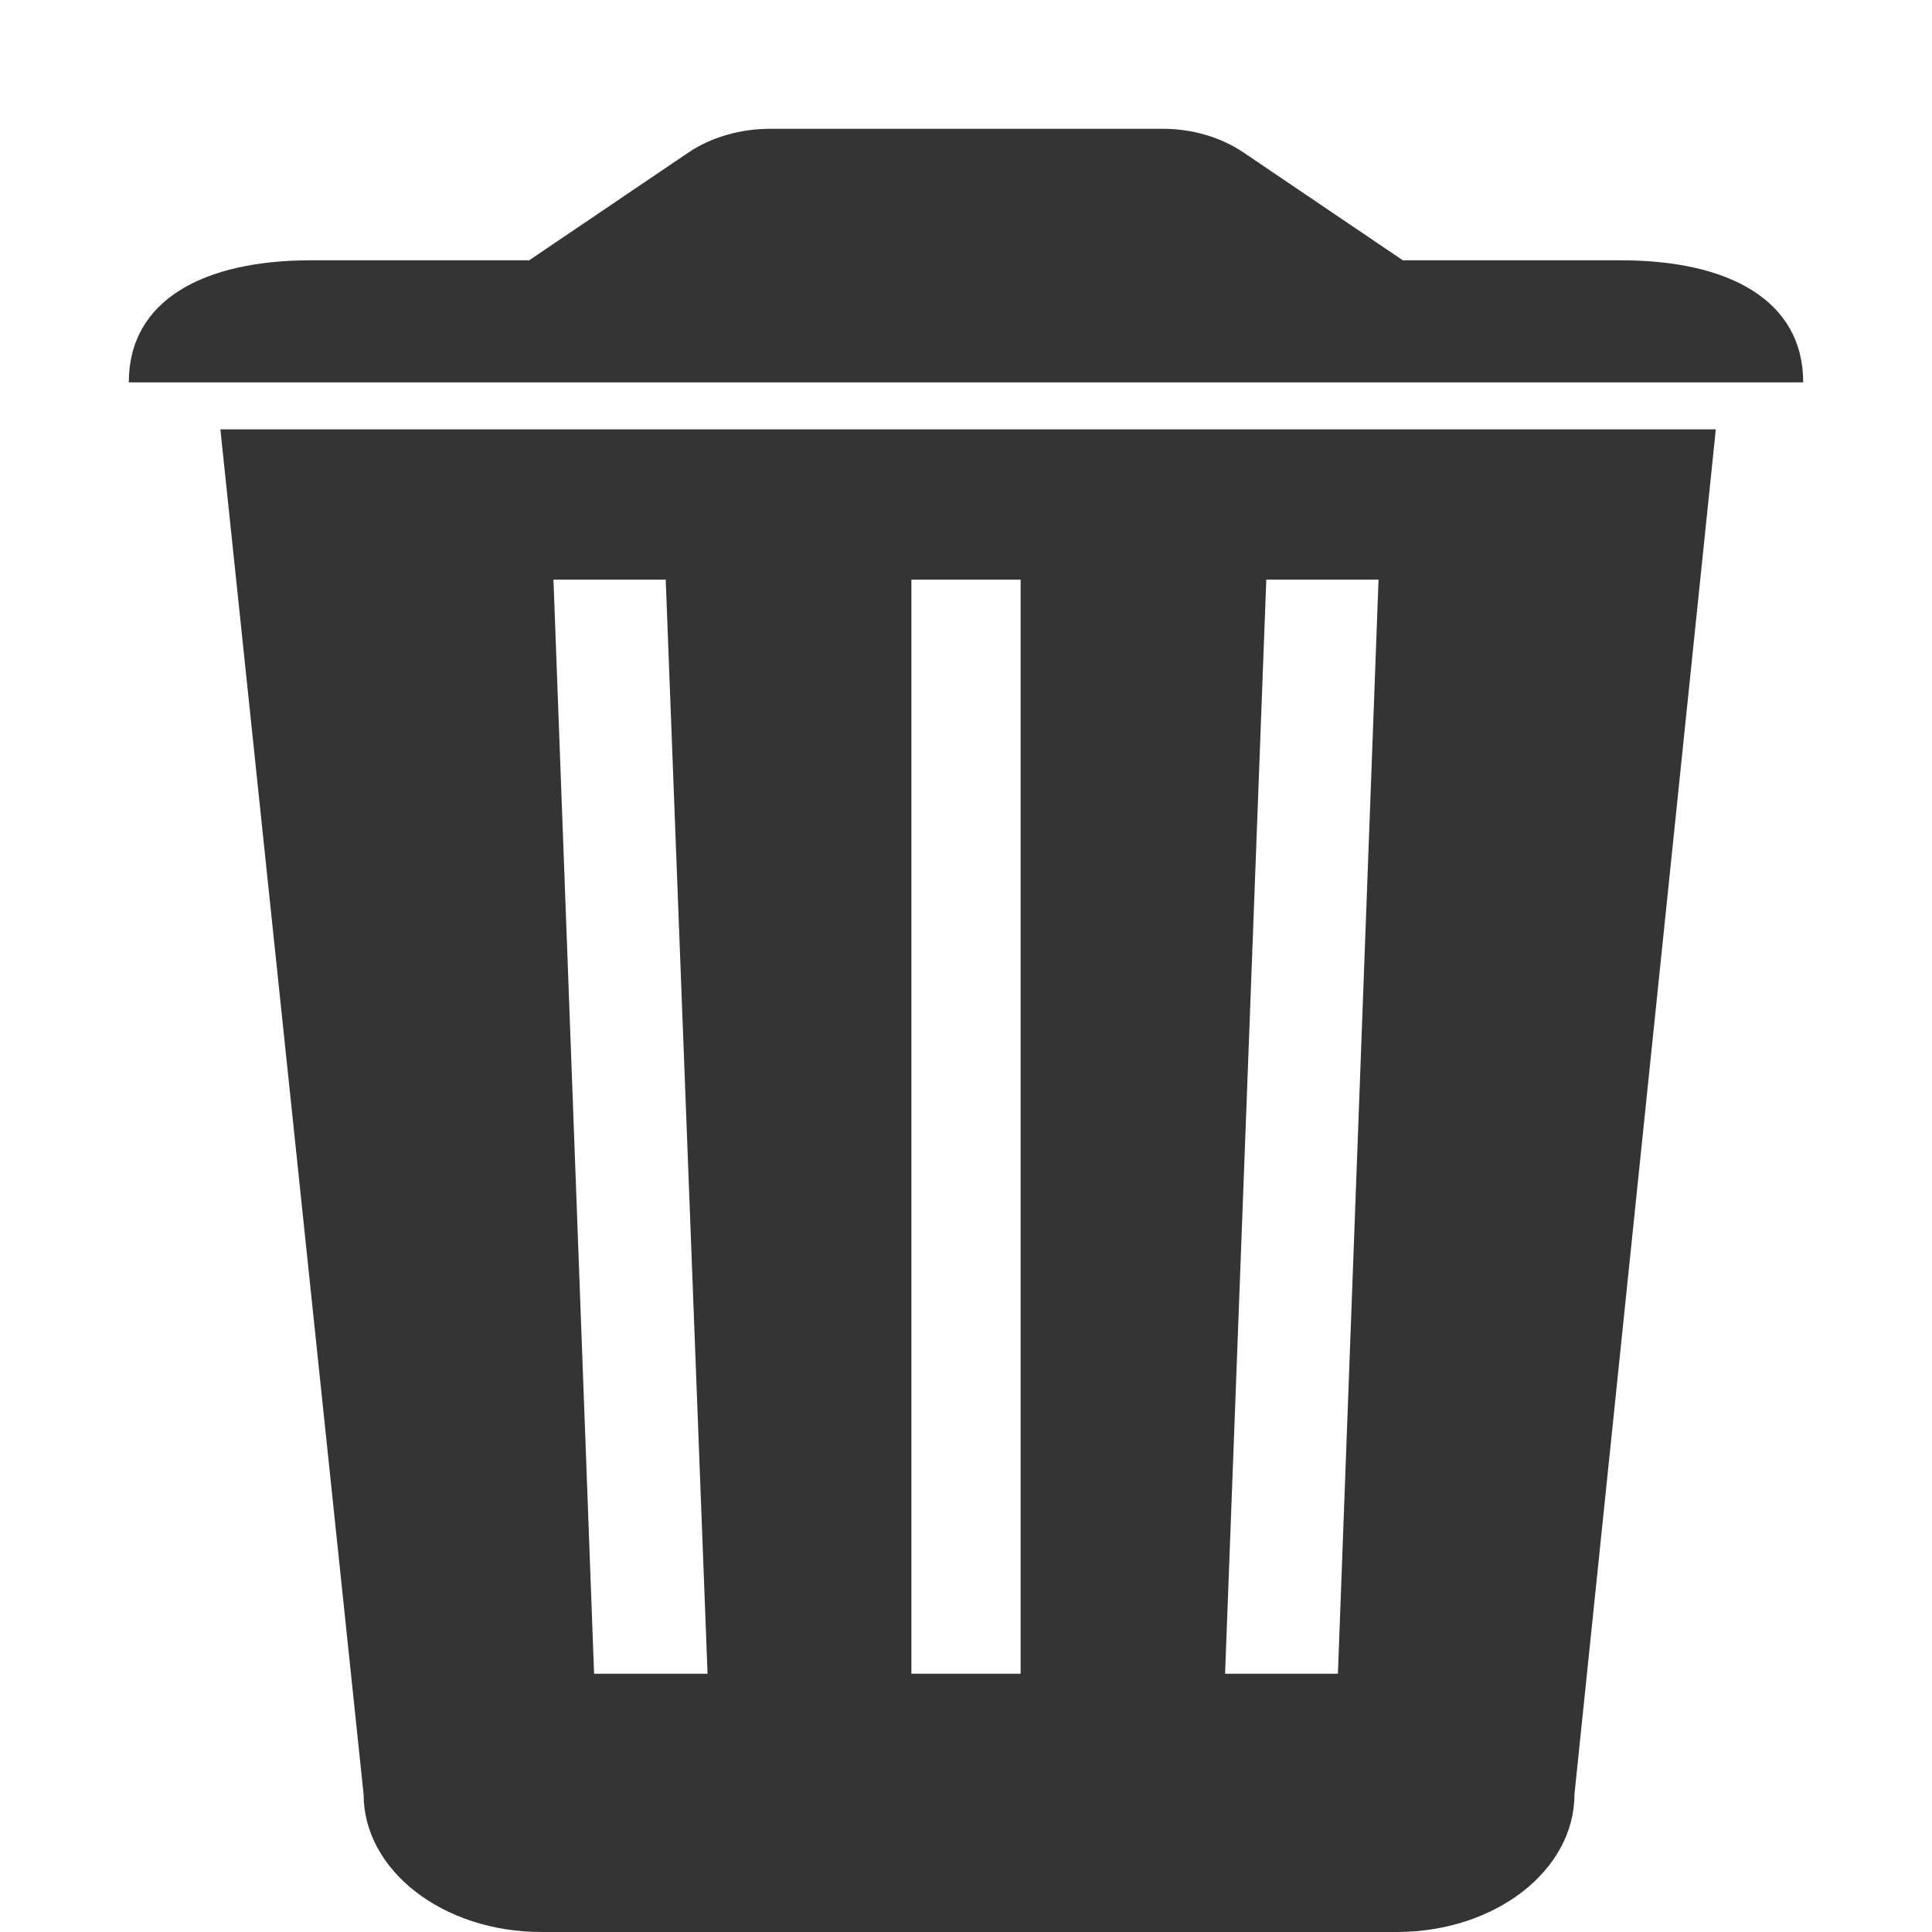
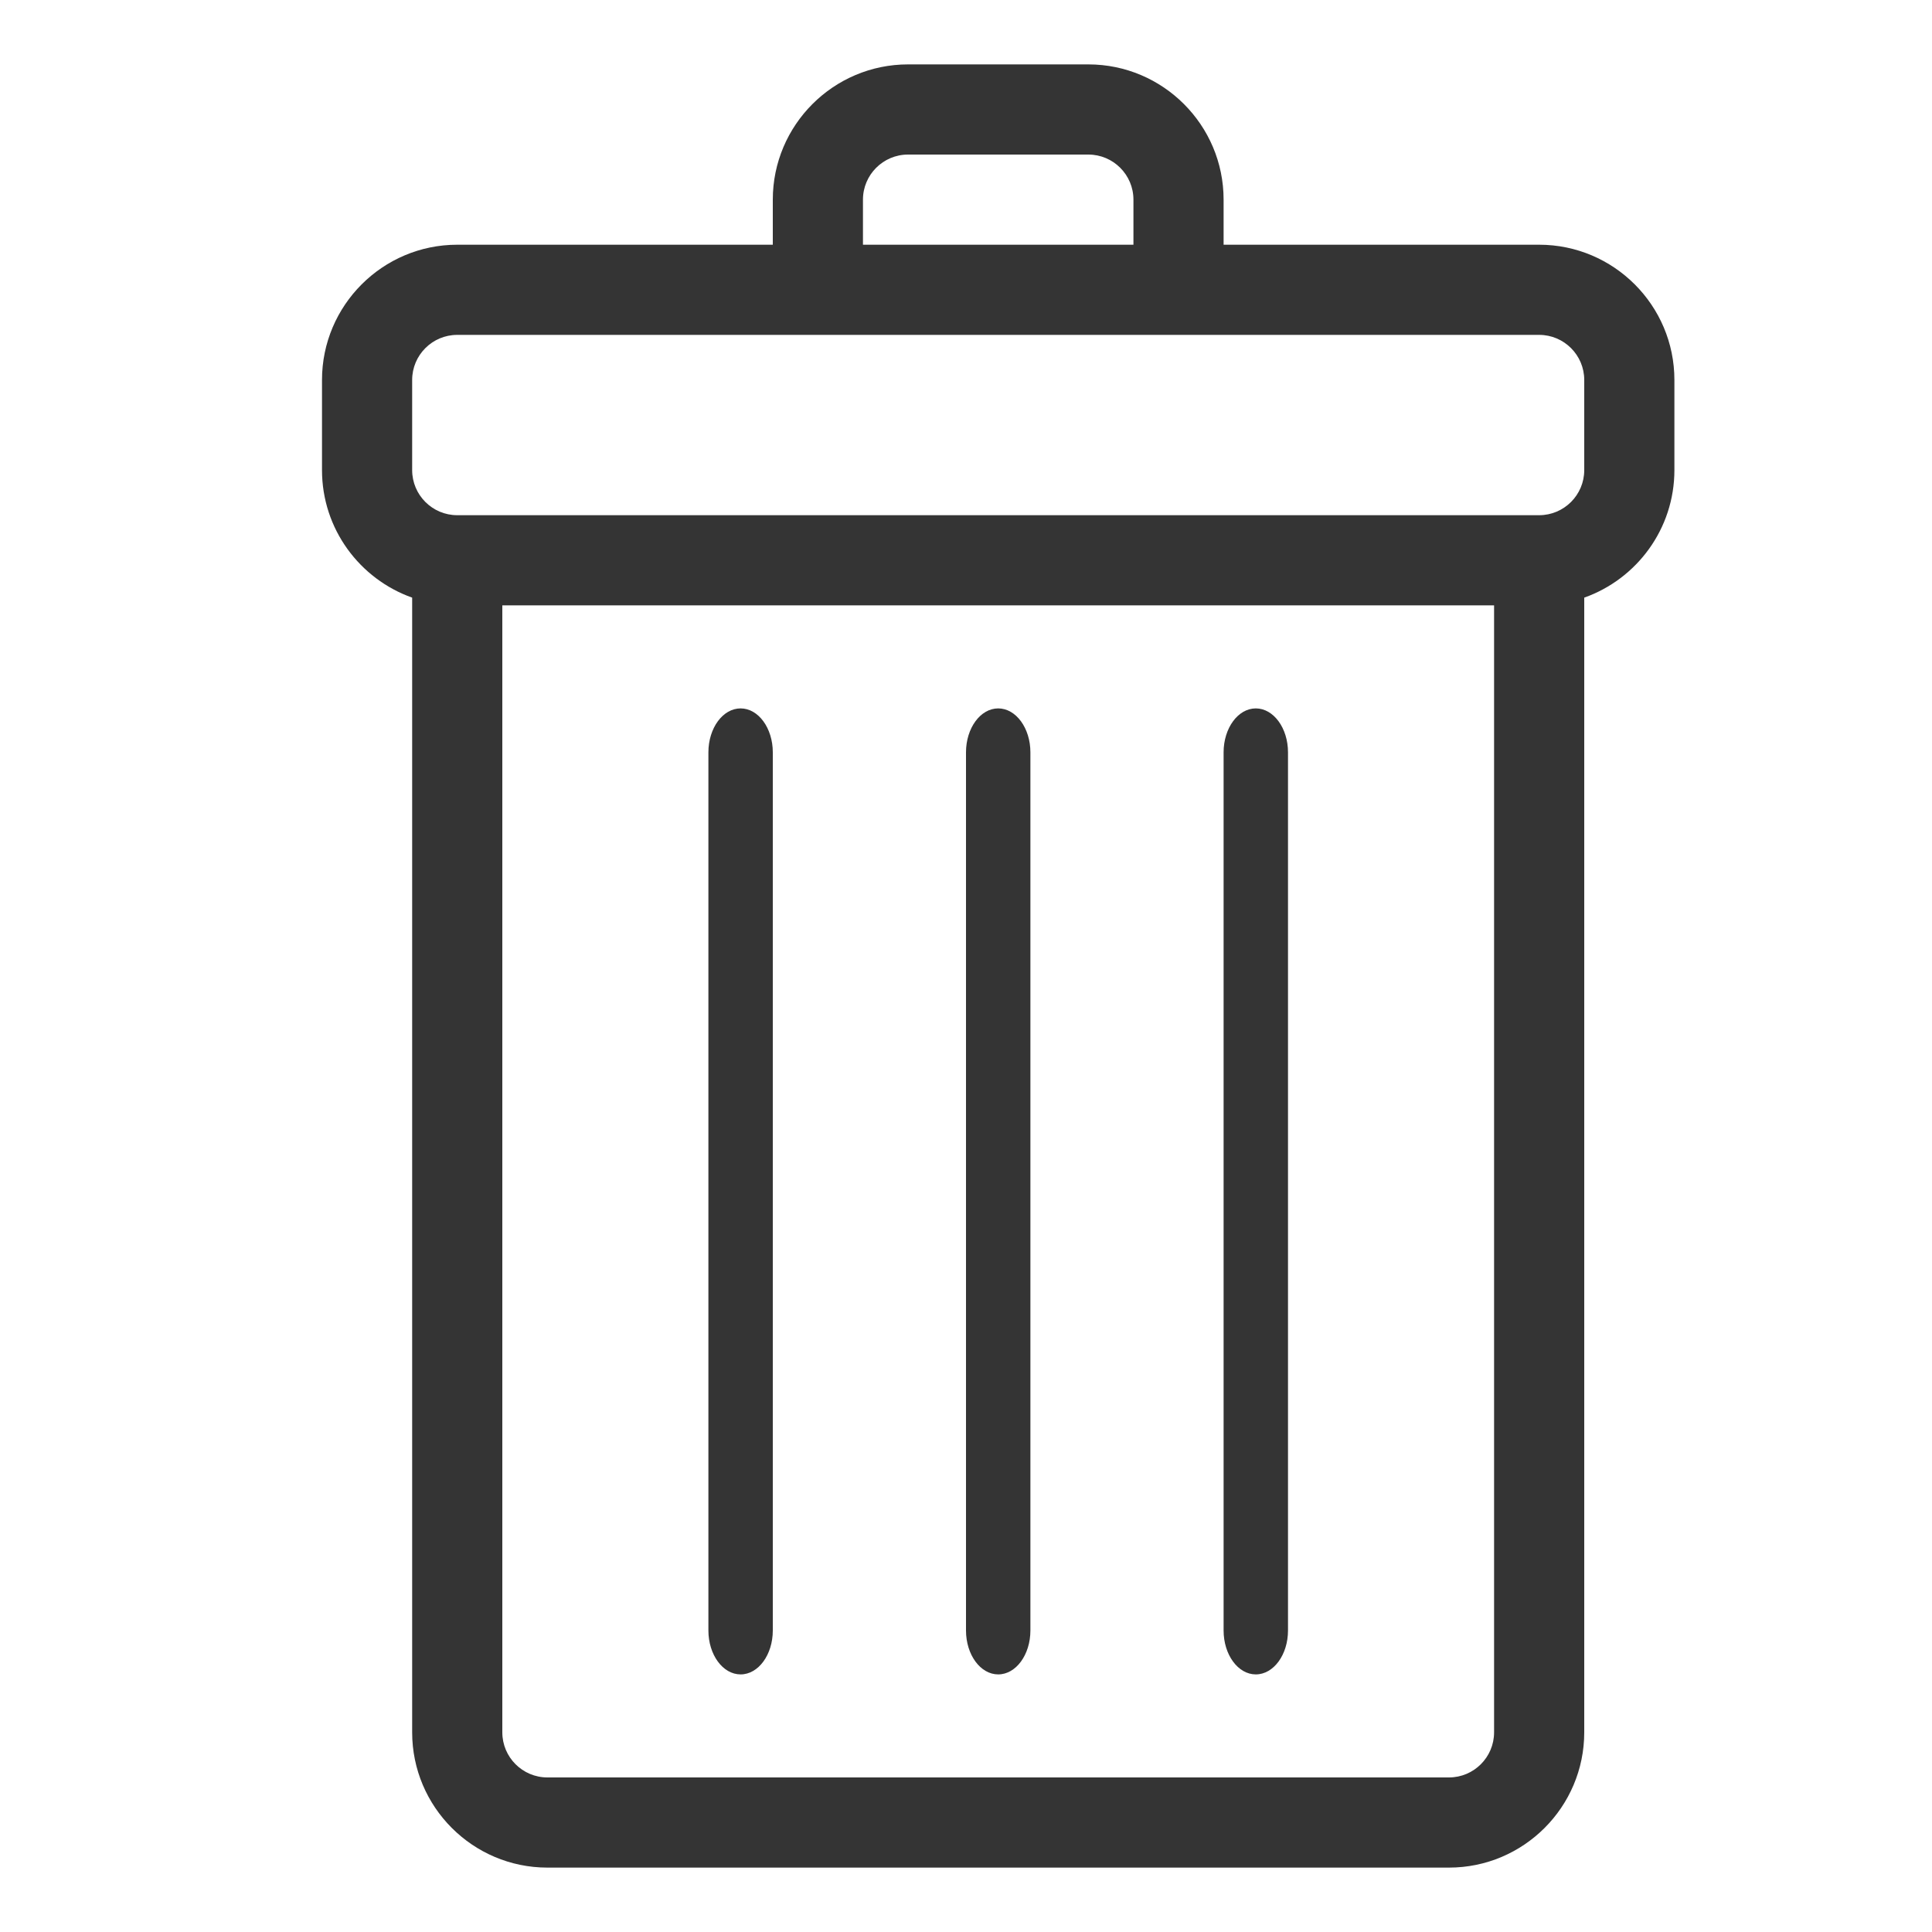
<svg xmlns="http://www.w3.org/2000/svg" width="30" height="30" viewBox="0 0 30 30" fill="none">
-   <path d="M3.422 6.667L5.646 27.863C5.646 29.045 6.88 30 8.406 30H21.688C23.215 30 24.448 29.045 24.448 27.863L26.643 6.667H3.422ZM9.225 25.99L8.594 9H10.337L10.987 25.99H9.225ZM15.848 25.99H14.152V9H15.848V25.99ZM20.775 25.99H19.023L19.663 9H21.406L20.775 25.99ZM25.174 4.042H21.783L19.305 2.365C18.956 2.131 18.514 2 18.062 2H11.957C11.496 2 11.043 2.131 10.695 2.365L8.217 4.042H4.826C3.168 4.042 2 4.654 2 5.938H28C28 4.654 26.832 4.042 25.174 4.042Z" fill="#343434" />
+   <path d="M23.9 3.8H19V3.1C19 1.942 18.058 1 16.9 1H14.1C12.942 1 12 1.942 12 3.1V3.8H7.1C5.942 3.8 5 4.742 5 5.9V7.3C5 8.213 5.585 8.991 6.4 9.28V26.9C6.4 28.058 7.342 29 8.5 29H22.5C23.658 29 24.6 28.058 24.6 26.9V9.28C25.415 8.991 26 8.213 26 7.3V5.9C26 4.742 25.058 3.8 23.9 3.8ZM13.4 3.1C13.4 2.714 13.714 2.4 14.1 2.4H16.9C17.286 2.4 17.6 2.714 17.6 3.1V3.8H13.4V3.1ZM22.5 27.6H8.5C8.114 27.6 7.8 27.286 7.8 26.9V9.4H23.2V26.9C23.2 27.286 22.886 27.6 22.5 27.6ZM24.6 7.3C24.6 7.686 24.286 8 23.9 8H7.1C6.714 8 6.4 7.686 6.4 7.3V5.9C6.4 5.514 6.714 5.2 7.1 5.2H23.9C24.286 5.2 24.6 5.514 24.6 5.9V7.3Z" fill="#343434" />
+   <path d="M19.5 11C19.224 11 19 11.306 19 11.682V25.318C19 25.695 19.224 26 19.5 26C19.776 26 20 25.695 20 25.318V11.682C20 11.306 19.776 11 19.5 11Z" fill="#343434" />
+   <path d="M15.5 11C15.224 11 15 11.306 15 11.682V25.318C15 25.695 15.224 26 15.5 26C15.776 26 16 25.695 16 25.318V11.682C16 11.306 15.776 11 15.5 11Z" fill="#343434" />
+   <path d="M11.5 11C11.224 11 11 11.306 11 11.682V25.318C11 25.695 11.224 26 11.5 26C11.776 26 12 25.695 12 25.318V11.682C12 11.306 11.776 11 11.5 11Z" fill="#343434" />
</svg>
